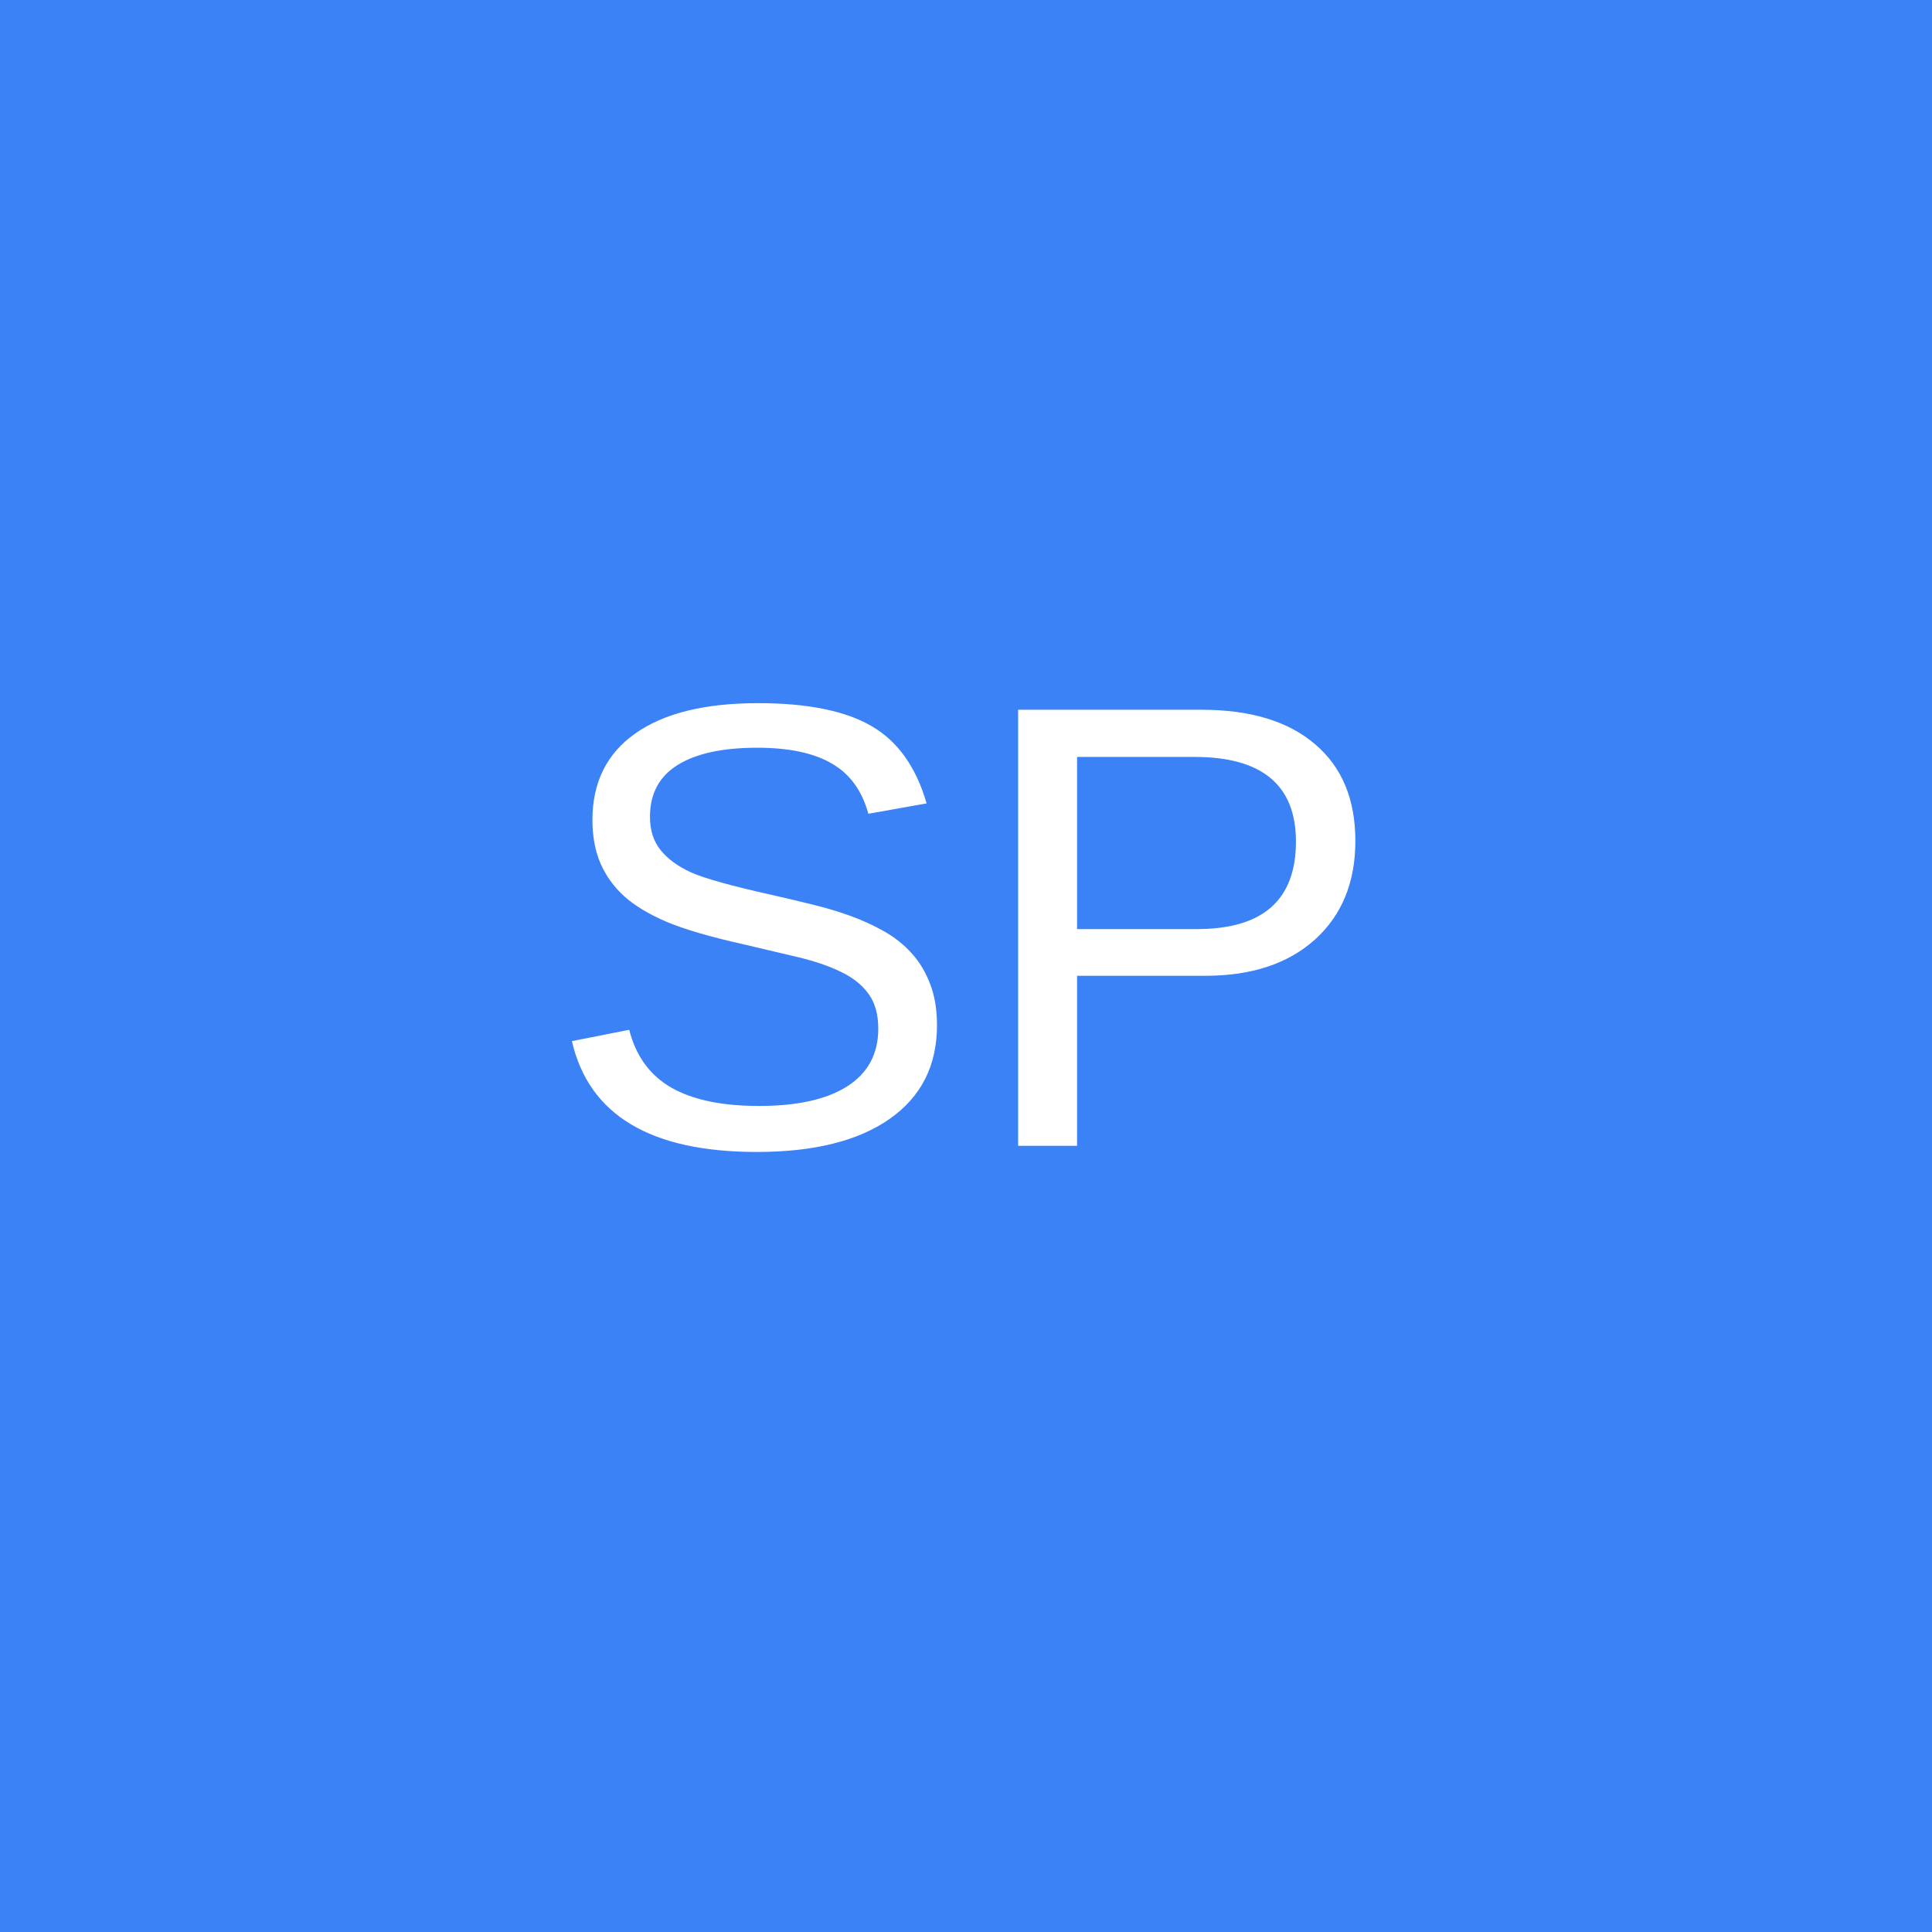
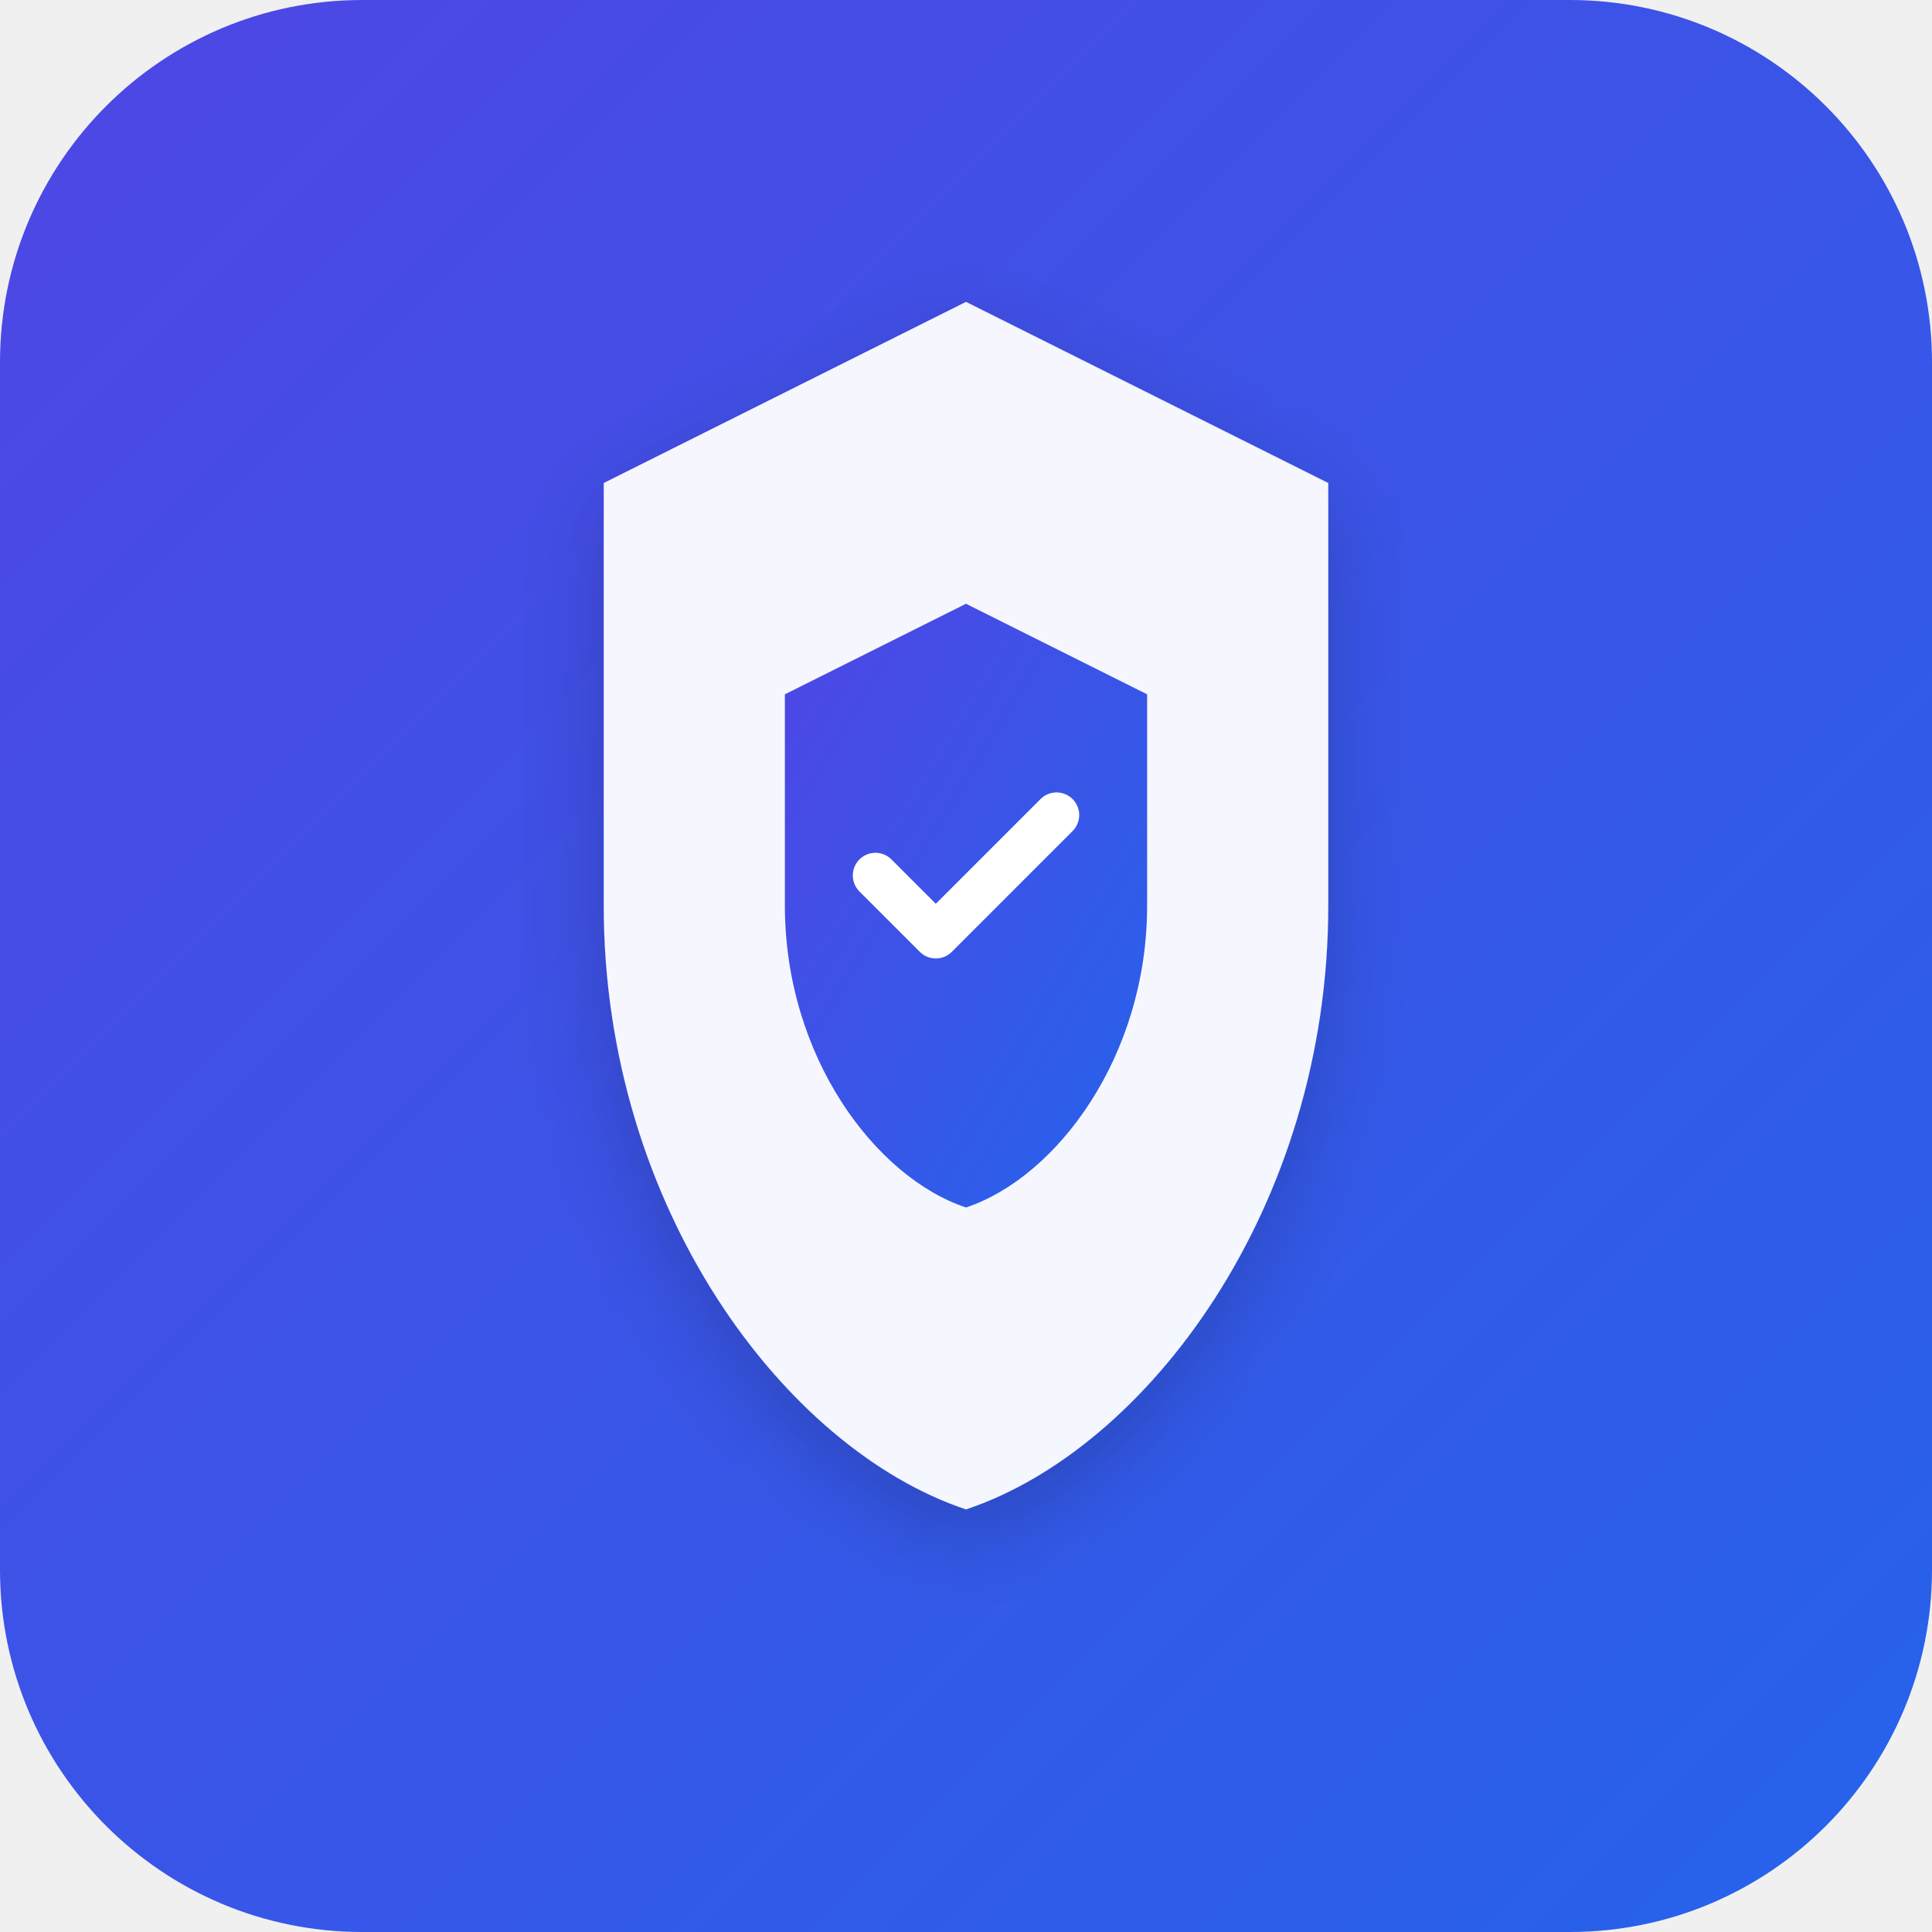
<svg xmlns="http://www.w3.org/2000/svg" width="128" height="128" viewBox="0 0 128 128">
-   <rect width="128" height="128" fill="#3b82f6" />
-   <text x="50%" y="50%" font-family="Arial" font-size="42" fill="white" text-anchor="middle" dominant-baseline="middle">SP</text>
+   <defs>
+     <linearGradient id="bgGradient" x1="0%" y1="0%" x2="100%" y2="100%">
+       <stop offset="0%" style="stop-color:#4f46e5;stop-opacity:1" />
+       <stop offset="100%" style="stop-color:#2563eb;stop-opacity:1" />
+     </linearGradient>
+     <filter id="shadow" x="-50%" y="-50%" width="200%" height="200%">
+       <feDropShadow dx="0" dy="2" stdDeviation="3" flood-opacity="0.2" />
+     </filter>
+   </defs>
+   <rect width="128" height="128" rx="24" fill="url(#bgGradient)" />
+   <path d="M64 20 L88 32 L88 60 C88 80 76 96 64 100 C52 96 40 80 40 60 L40 32 Z" fill="white" opacity="0.95" filter="url(#shadow)" />
+   <path d="M64 40 L76 46 L76 60 C76 70 70 78 64 80 C58 78 52 70 52 60 L52 46 Z" fill="url(#bgGradient)" />
+   <path d="M58 58 L62 62 L70 54" stroke="white" stroke-width="3" stroke-linecap="round" stroke-linejoin="round" fill="none" />
</svg>
